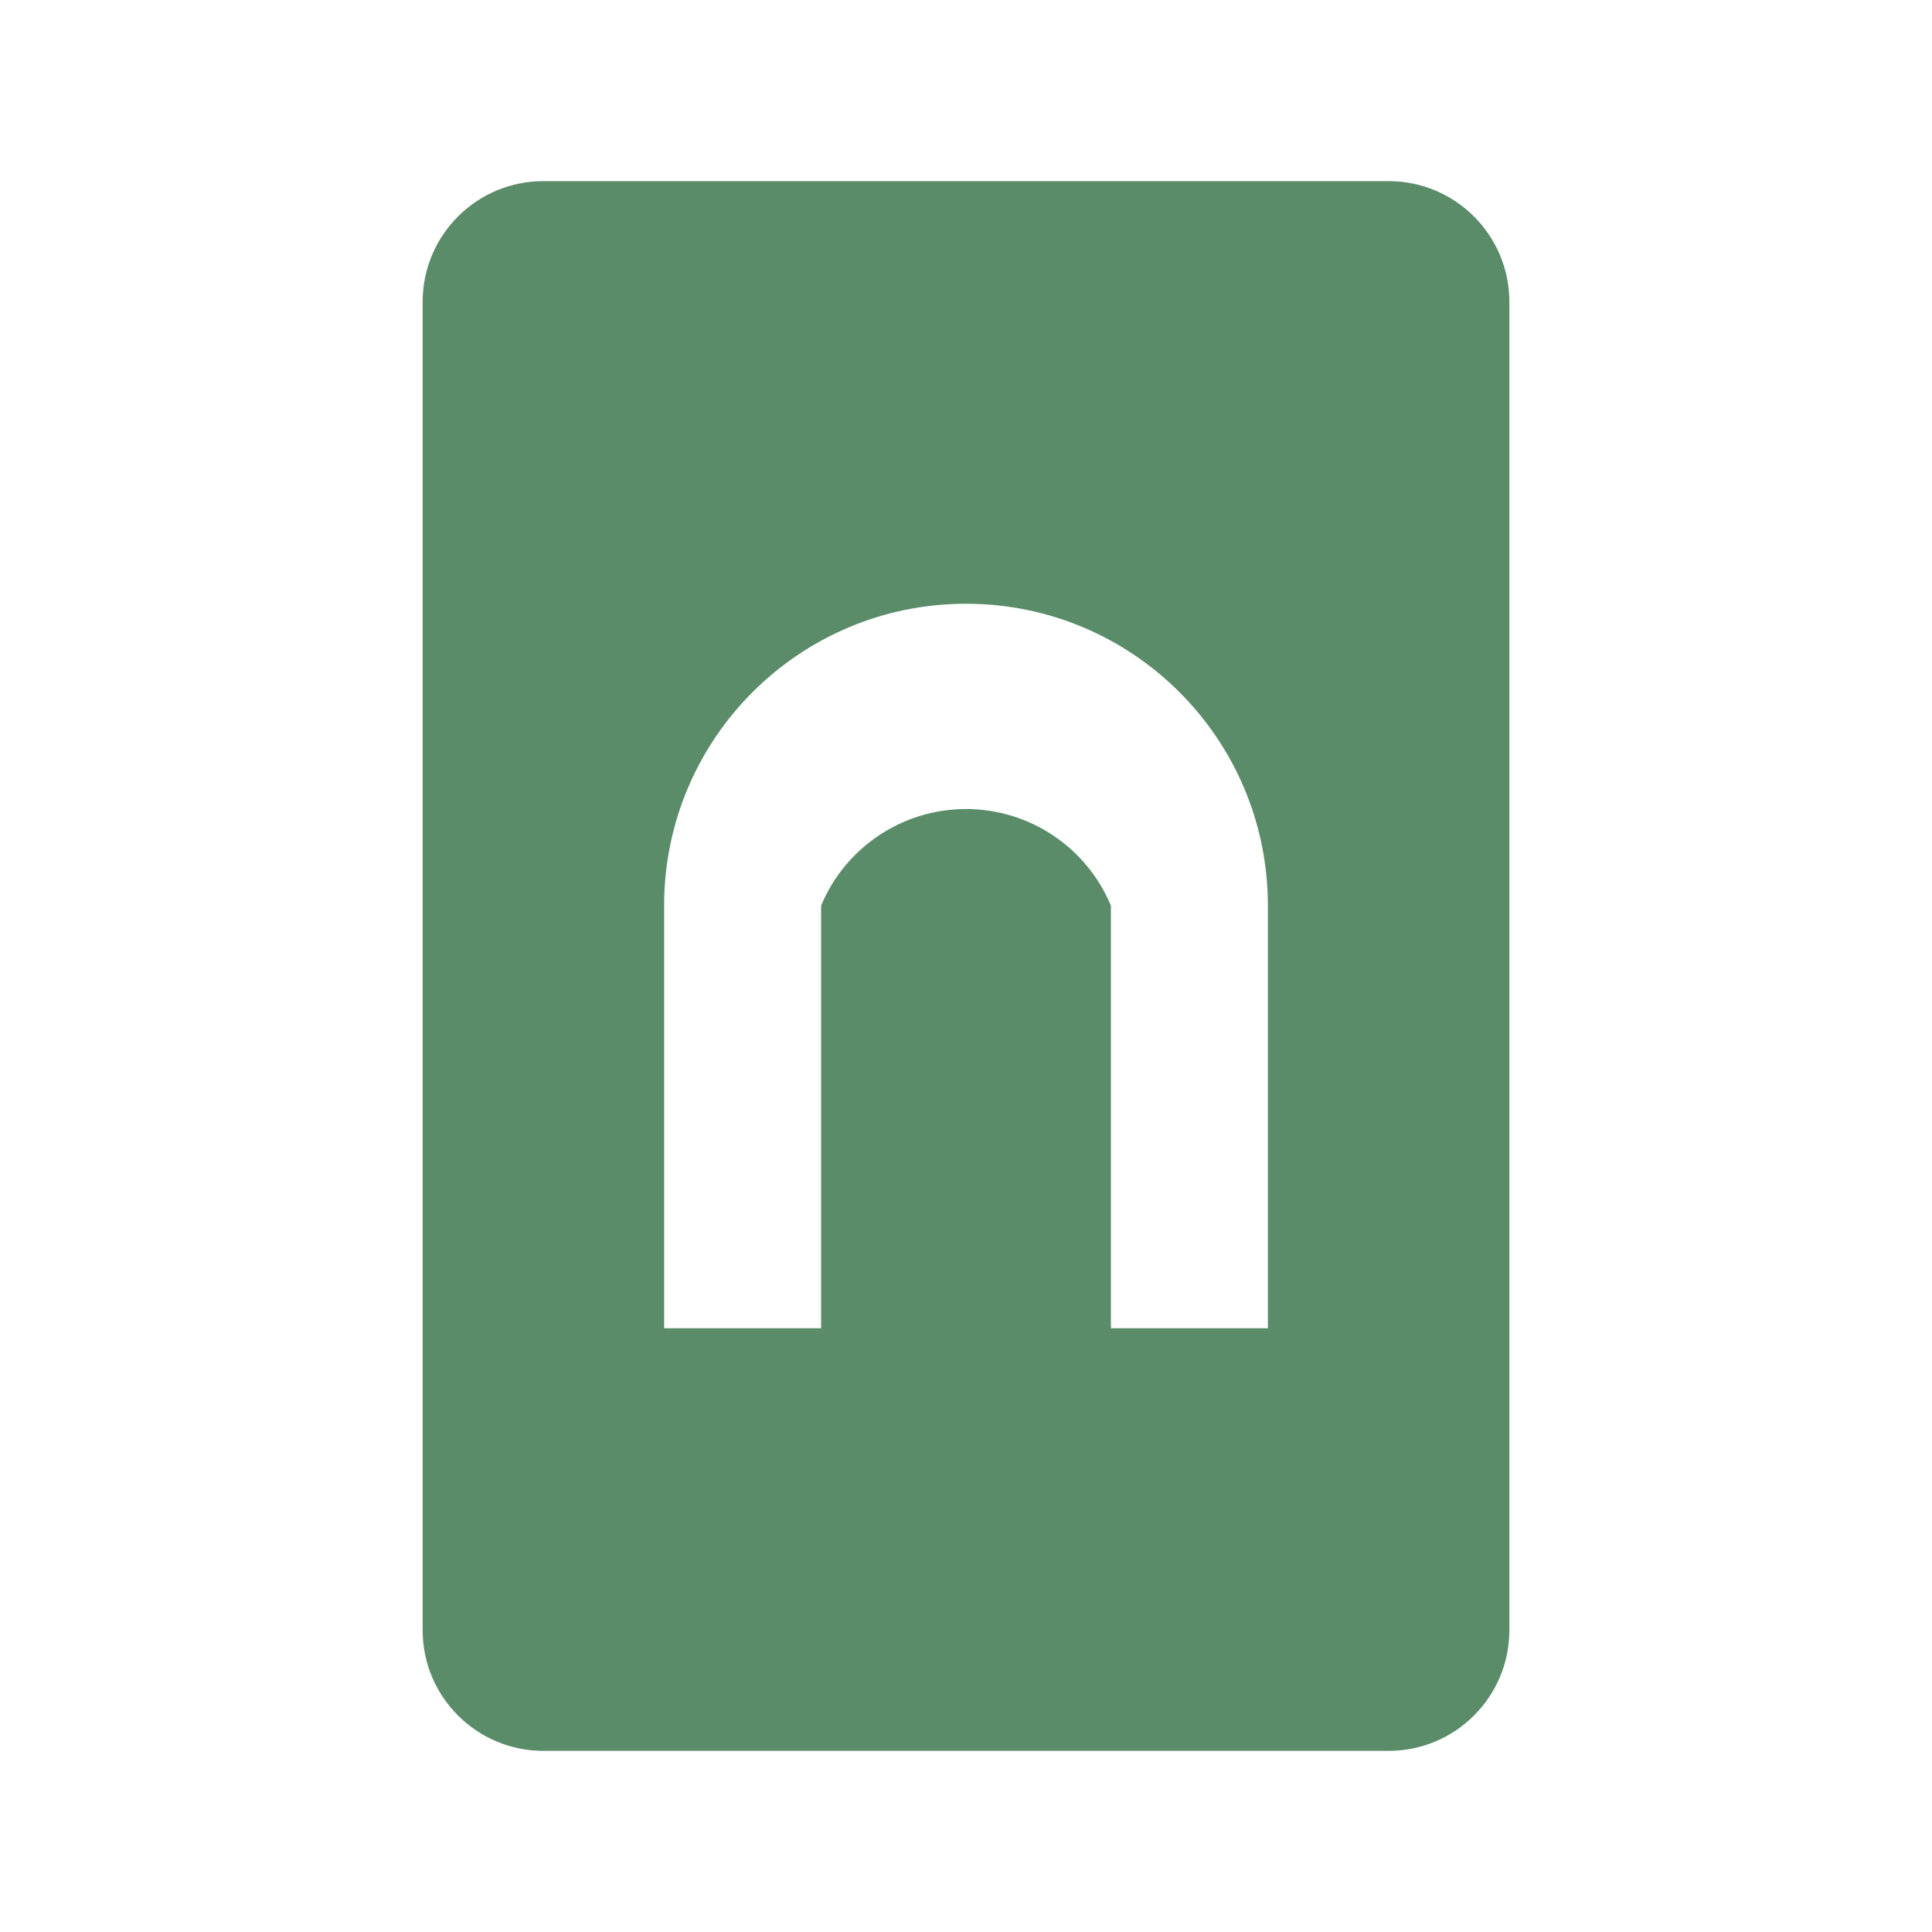
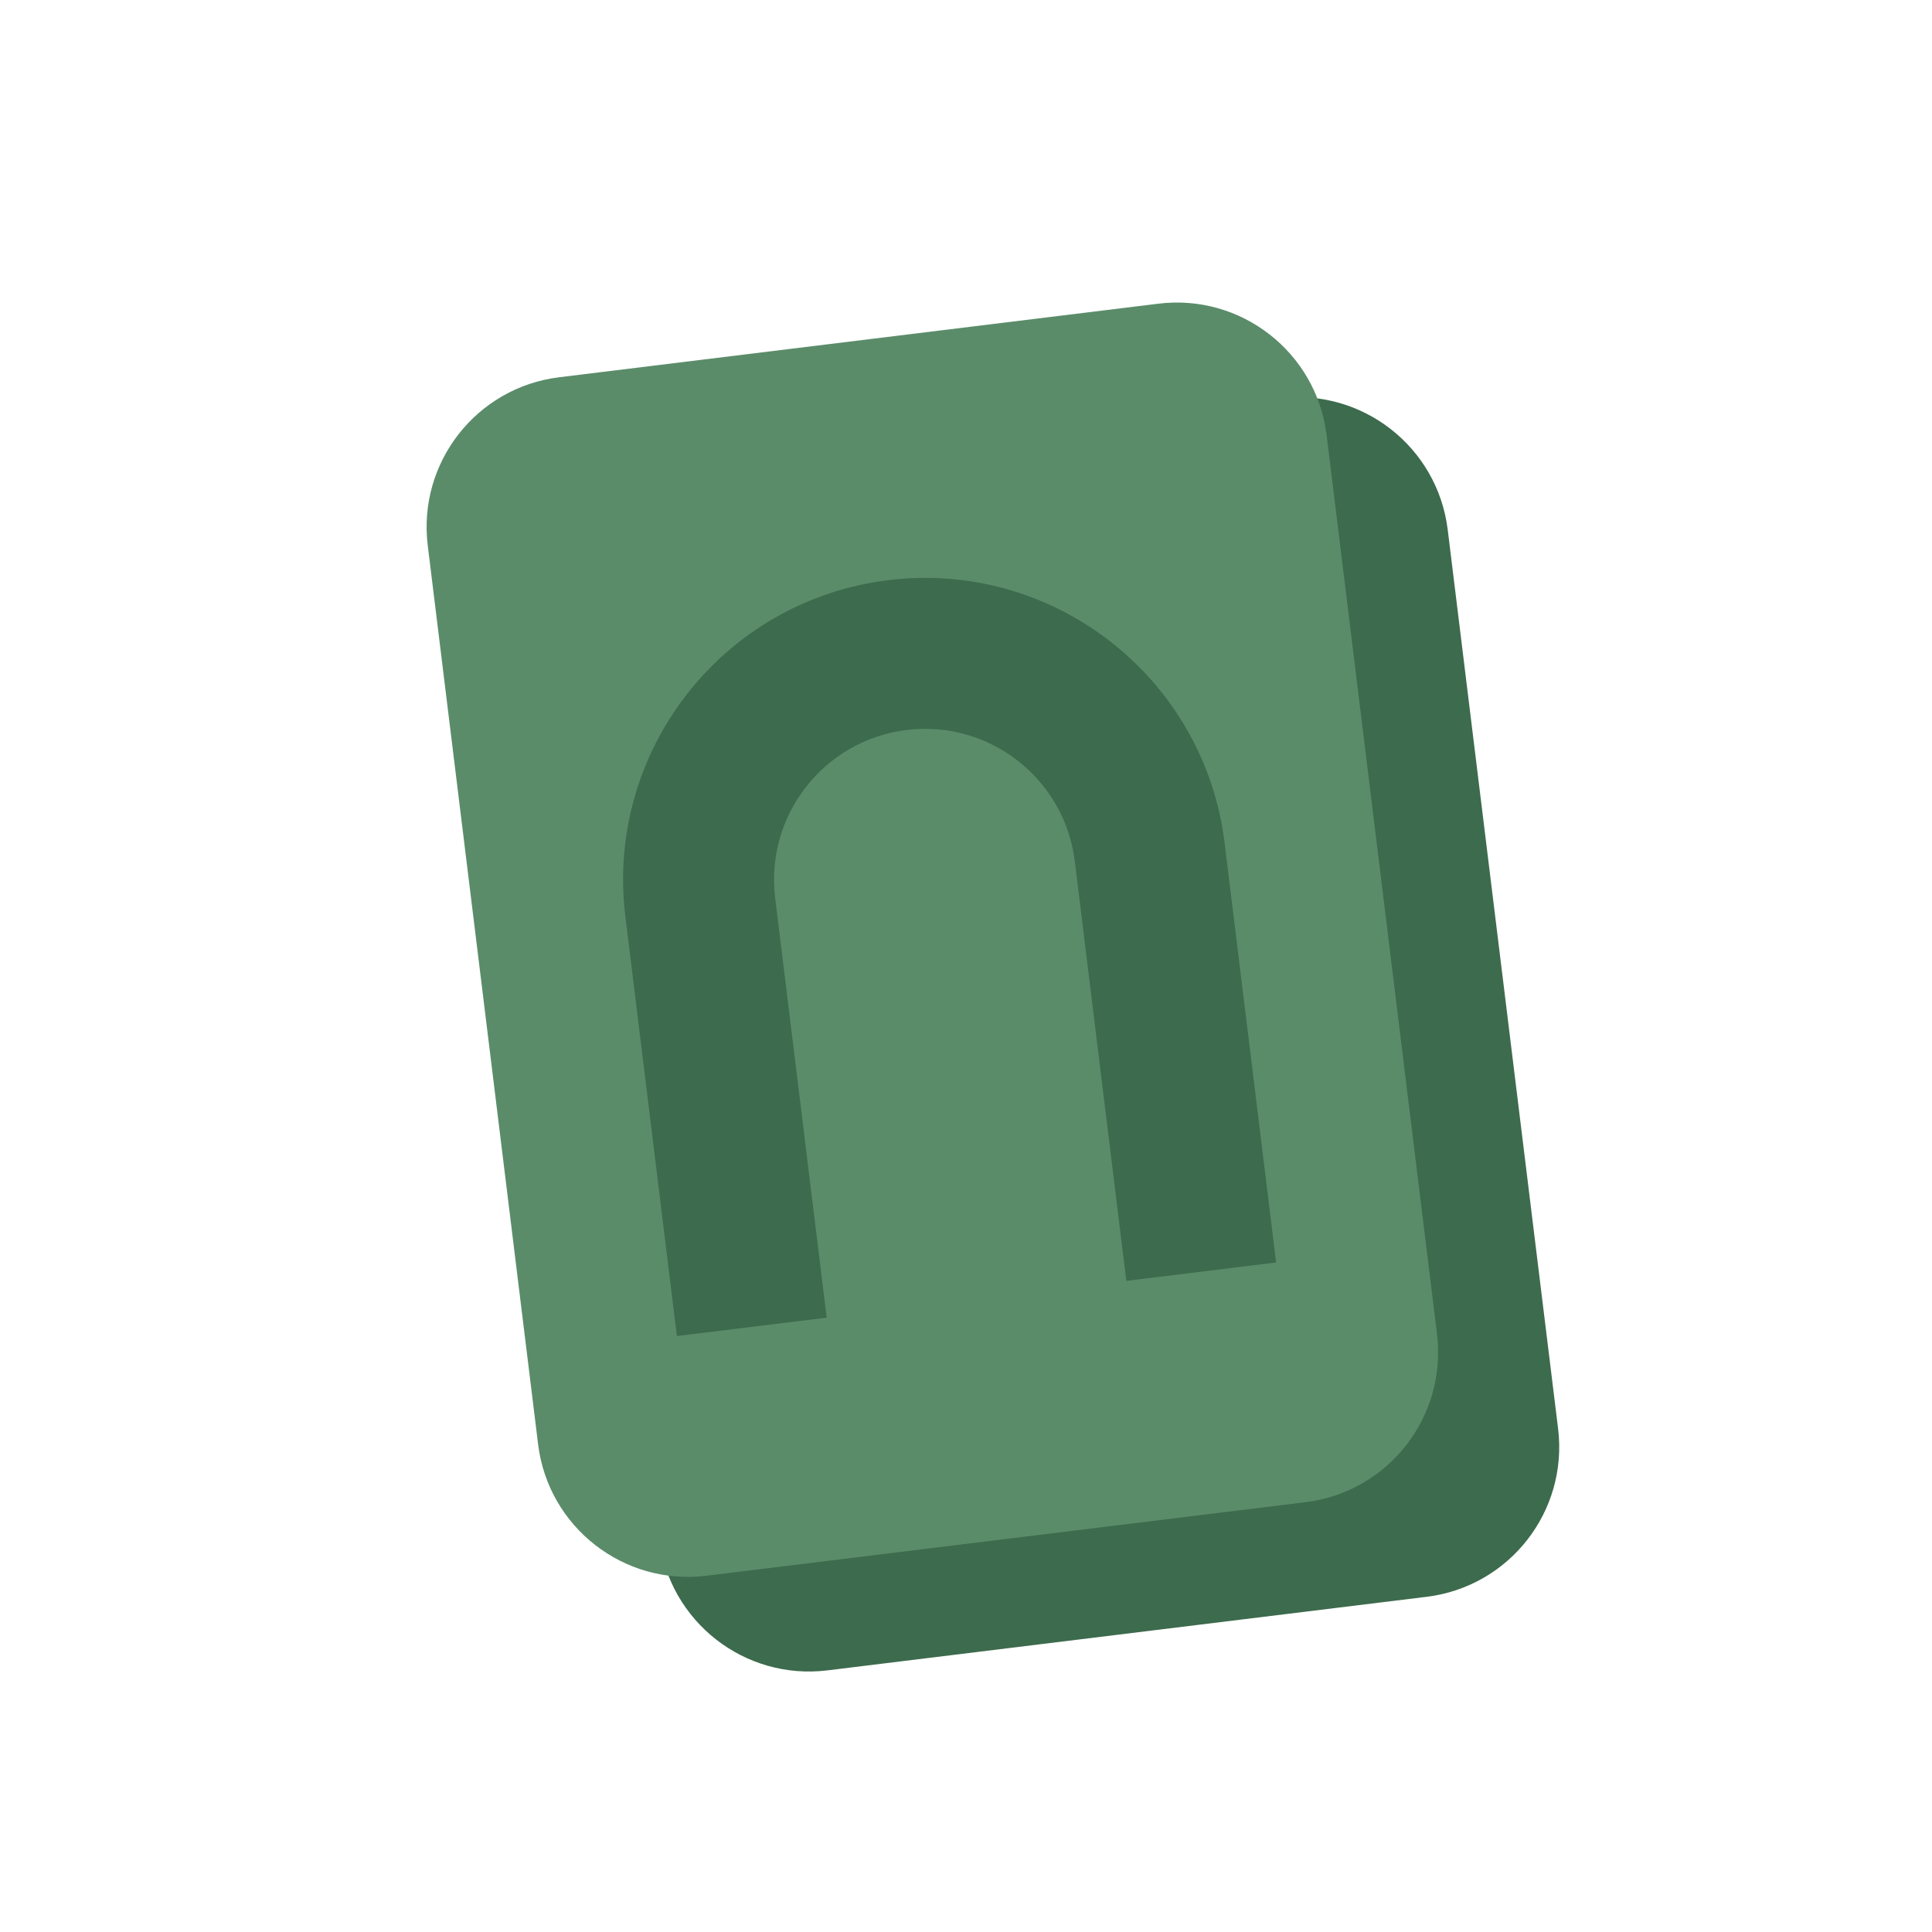
<svg xmlns="http://www.w3.org/2000/svg" viewBox="0 0 32 32" role="img" aria-label="UmaStudies">
-   <path fill-rule="evenodd" fill="#5B8C6A" d="     M9 3 H23 A2 2 0 0 1 25 5 V27 A2 2 0 0 1 23 29 H9 A2 2 0 0 1 7 27 V5 A2 2 0 0 1 9 3 Z     M11 15 A5 5 0 0 1 21 15 L21 22 L18.4 22 L18.4 15 A2.6 2.6 0 0 0 13.6 15 L13.6 22 L11 22 Z   " />
+   <g transform="rotate(-7 16 16)">
+     <path fill="#3d6b4d" d="M12.3 7.3 H22.3 A2.5 2.5 0 0 1 24.8 9.8 V24.8 A2.5 2.5 0 0 1 22.3 27.3 H12.3 A2.5 2.5 0 0 1 9.8 24.8 V9.8 A2.5 2.5 0 0 1 12.3 7.3 Z" />
+     <path fill-rule="evenodd" fill="#5B8C6A" d="M10.5 5.5 H20.5 A2.5 2.5 0 0 1 23 8 V23 A2.5 2.5 0 0 1 20.5 25.5 H10.5 A2.5 2.5 0 0 1 8 23 V8 A2.5 2.5 0 0 1 10.5 5.5 Z M10.5 14.5 A5 5 0 0 1 20.5 14.5 L20.5 21.5 L18 21.5 L18 14.5 A2.5 2.5 0 0 0 13 14.5 L13 21.5 L10.5 21.5 Z" />
+   </g>
</svg>
